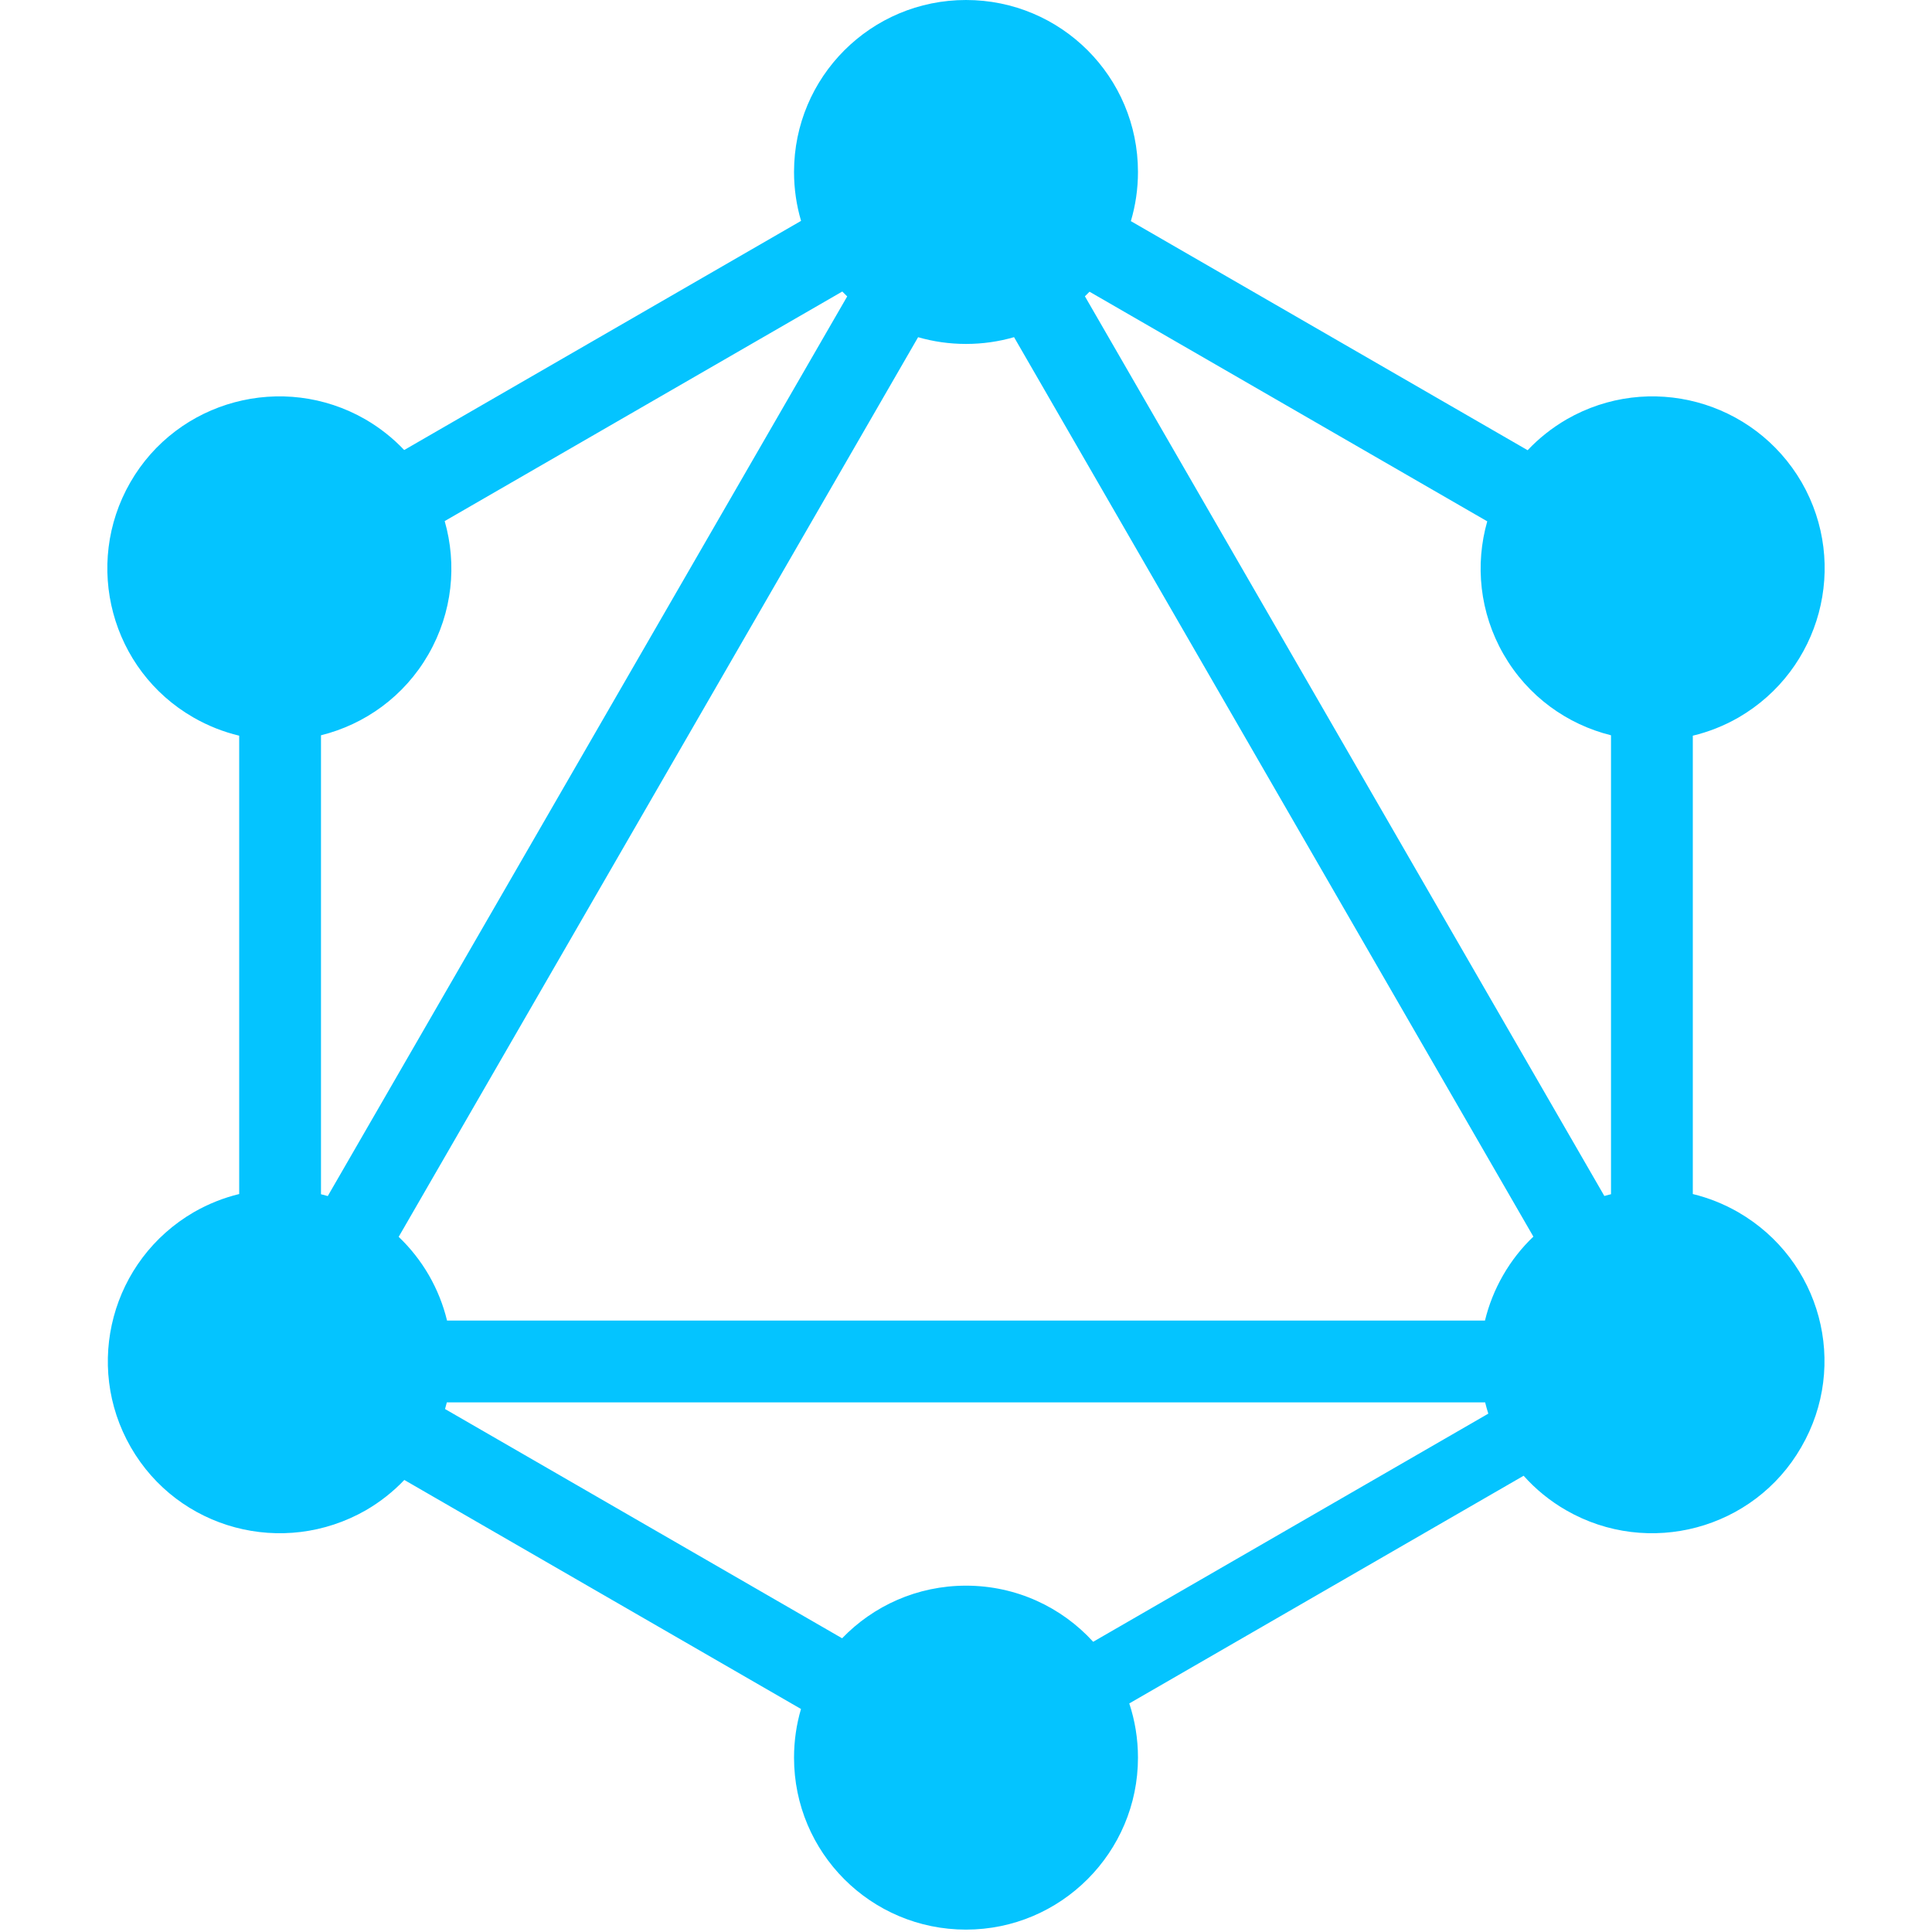
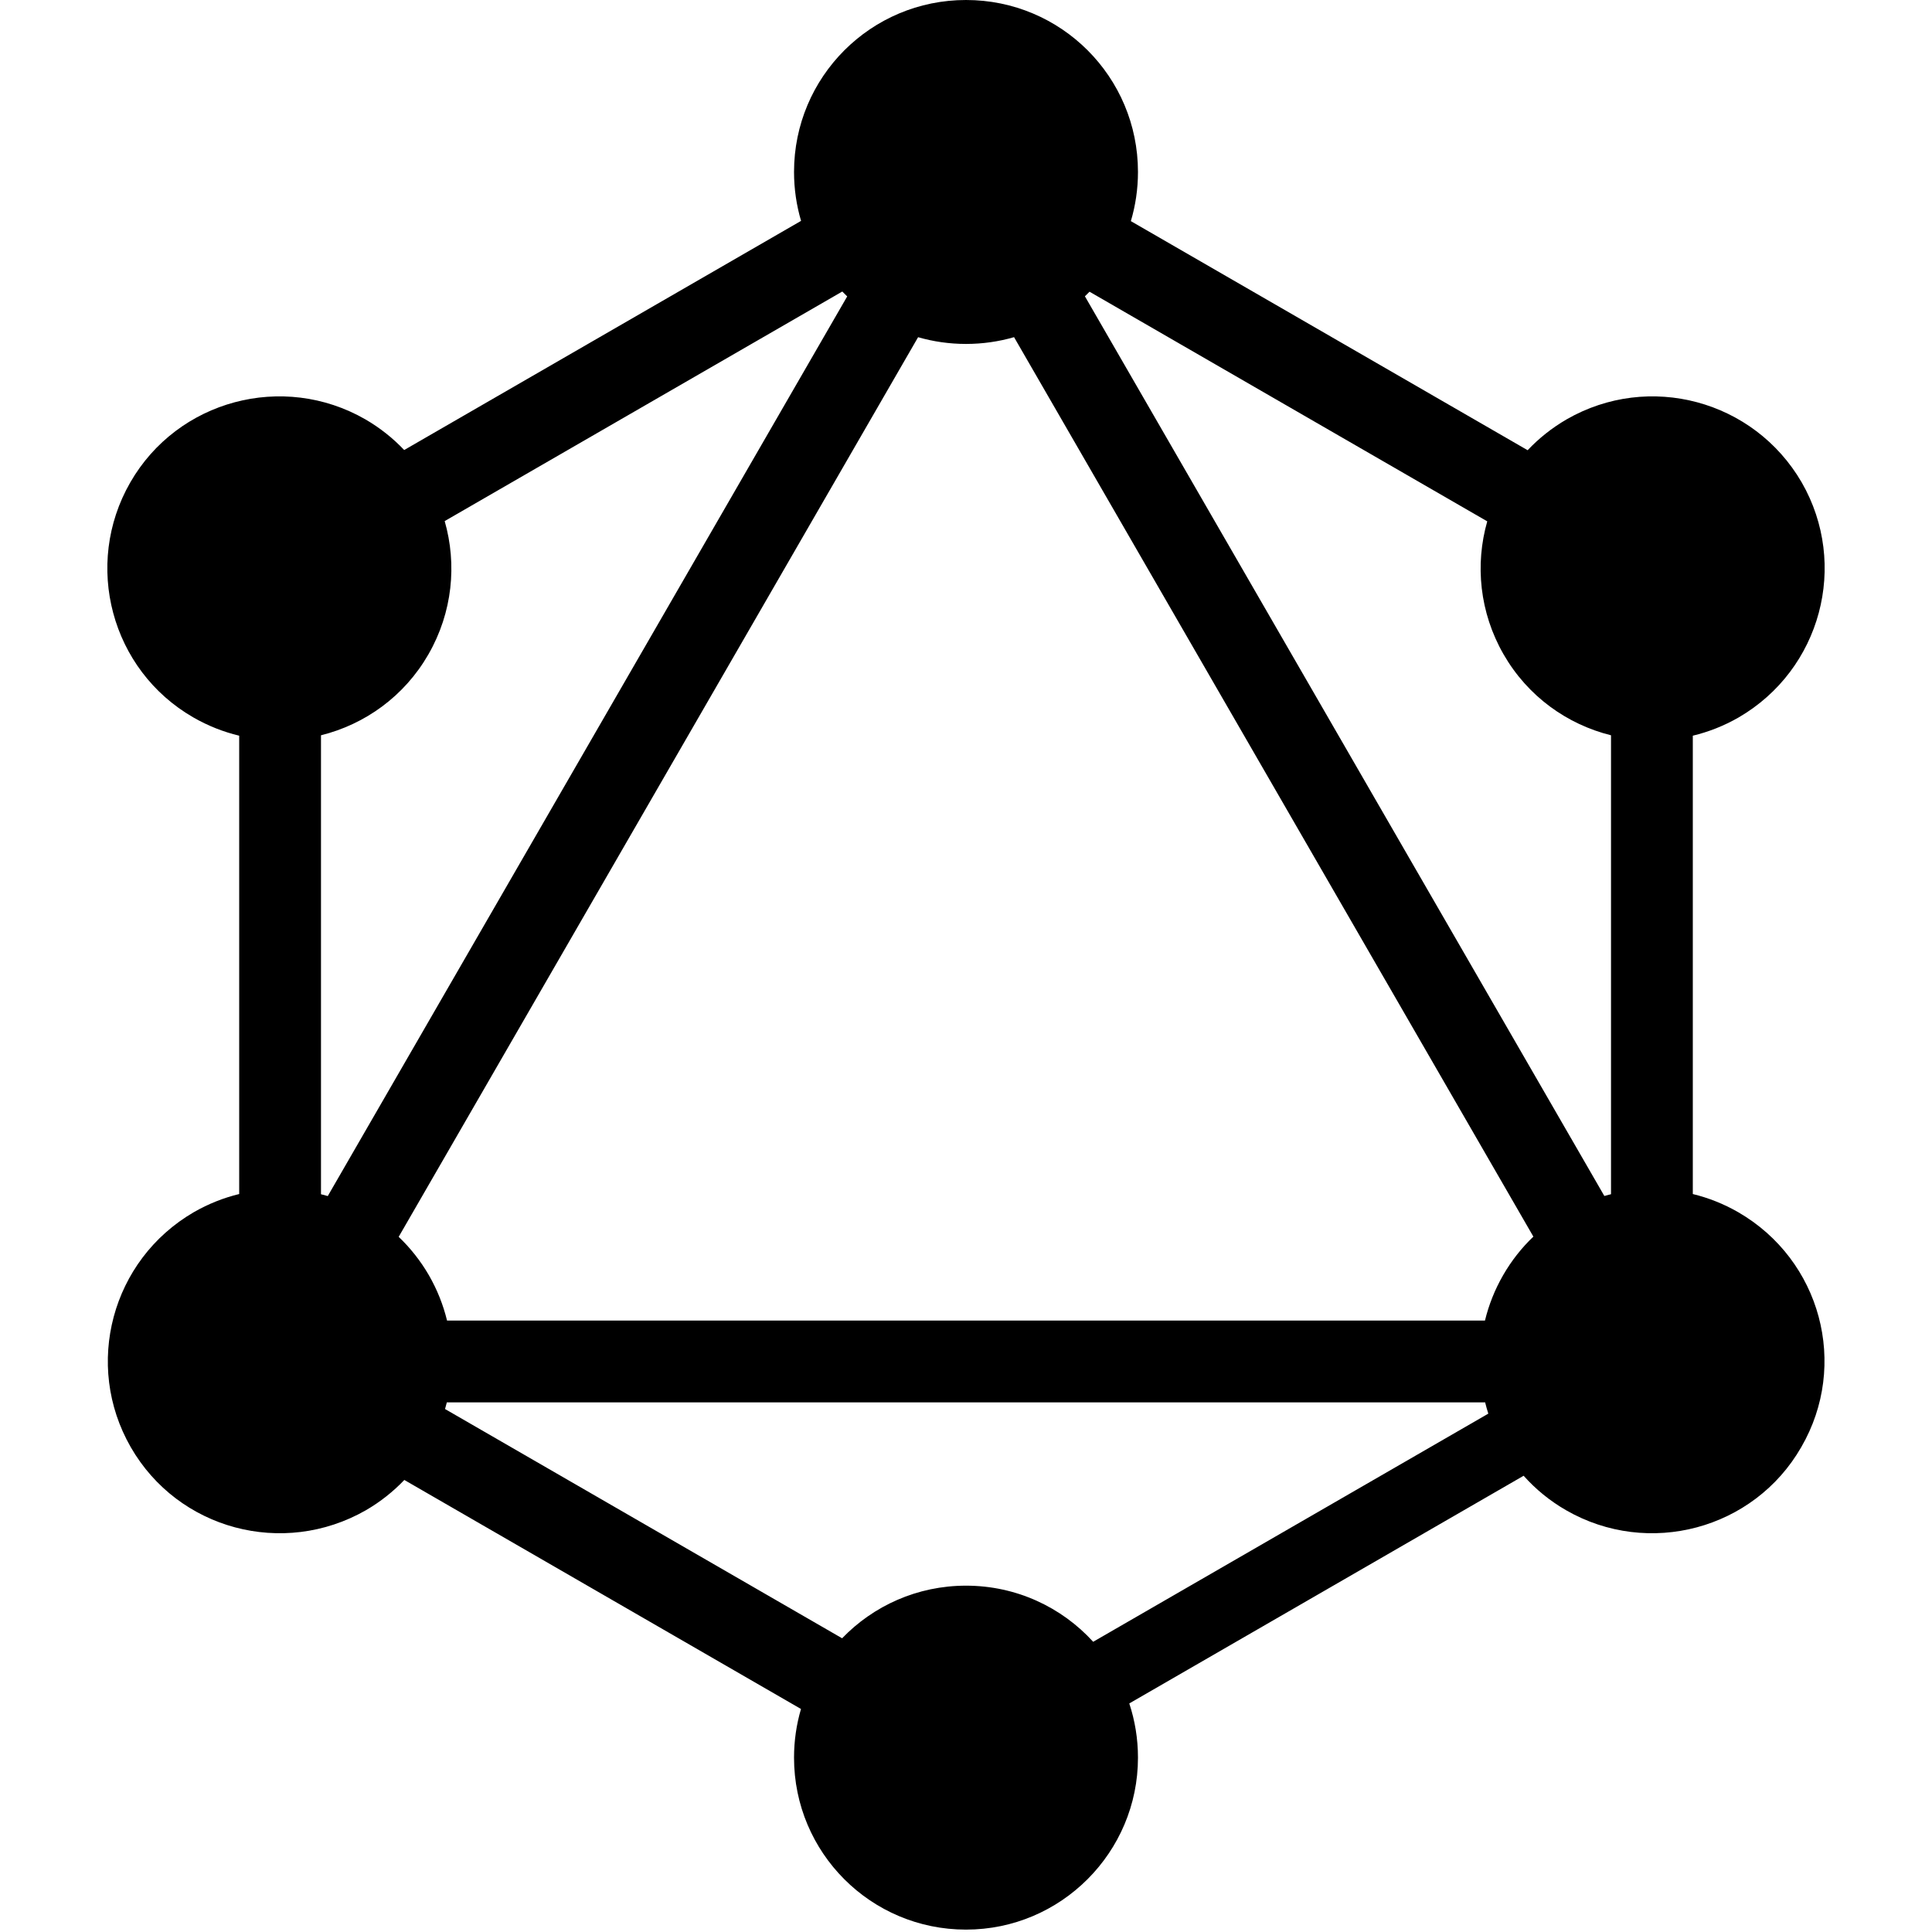
<svg xmlns="http://www.w3.org/2000/svg" width="800px" height="800px" viewBox="-16 0 288 288" version="1.1" preserveAspectRatio="xMidYMid" fill="#000000">
  <g id="SVGRepo_bgCarrier" strokeWidth="0" />
  <g id="SVGRepo_tracerCarrier" stroke-linecap="round" strokeLinejoin="round" />
  <g id="SVGRepo_iconCarrier">
    <g fill-rule="evenodd">
-       <path d="M152.576,32.963 L211.722,67.112 C213.388,65.348 215.333,63.791 217.54,62.509 C229.806,55.457 245.452,59.644 252.577,71.911 C259.629,84.178 255.442,99.823 243.175,106.948 C240.985,108.207 238.685,109.108 236.344,109.668 L236.344,177.993 C238.66,178.555 240.934,179.45 243.102,180.695 C255.442,187.82 259.629,203.466 252.504,215.733 C245.452,227.999 229.733,232.186 217.466,225.135 C215.024,223.731 212.902,221.983 211.125,219.988 L152.34,253.929 C153.181,256.468 153.635,259.184 153.635,262.008 C153.635,276.111 142.177,287.644 128,287.644 C113.823,287.644 102.365,276.185 102.365,262.008 C102.365,259.488 102.727,257.054 103.402,254.755 L44.271,220.615 C42.624,222.345 40.705,223.873 38.534,225.135 C26.194,232.186 10.548,227.999 3.496,215.733 C-3.555,203.466 0.632,187.82 12.898,180.695 C15.067,179.449 17.342,178.553 19.656,177.992 L19.656,109.668 C17.315,109.108 15.015,108.207 12.825,106.948 C0.558,99.897 -3.629,84.178 3.423,71.911 C10.475,59.644 26.194,55.457 38.46,62.509 C40.655,63.784 42.591,65.331 44.251,67.084 L103.413,32.925 C102.731,30.615 102.365,28.169 102.365,25.635 C102.365,11.459 113.823,0 128,0 C142.177,0 153.635,11.459 153.635,25.635 C153.635,28.183 153.265,30.642 152.576,32.963 Z M146.414,43.485 L205.701,77.715 C203.868,84.152 204.541,91.289 208.138,97.546 C211.747,103.824 217.626,107.986 224.151,109.608 L224.151,178.018 C223.818,178.099 223.487,178.188 223.158,178.282 L145.725,44.169 C145.959,43.945 146.189,43.717 146.414,43.485 Z M110.291,44.184 L32.859,178.296 C32.525,178.198 32.188,178.108 31.849,178.024 L31.849,109.608 C38.374,107.986 44.253,103.824 47.862,97.546 C51.467,91.276 52.135,84.123 50.289,77.677 L109.559,43.456 C109.798,43.704 110.042,43.946 110.291,44.184 Z M135.163,50.26 L212.577,184.341 C210.844,185.993 209.317,187.918 208.064,190.097 C206.818,192.265 205.923,194.539 205.362,196.855 L50.64,196.855 C50.078,194.541 49.183,192.266 47.936,190.097 C46.678,187.931 45.154,186.017 43.43,184.373 L120.859,50.266 C123.125,50.92 125.521,51.27 128,51.27 C130.487,51.27 132.89,50.918 135.163,50.26 Z M146.958,244.738 L205.86,210.73 C205.683,210.175 205.525,209.614 205.387,209.048 L50.607,209.048 C50.525,209.381 50.436,209.711 50.341,210.04 L109.532,244.215 C114.192,239.379 120.74,236.373 128,236.373 C135.518,236.373 142.272,239.596 146.958,244.738 Z" fill="#04c4ff"> </path>
+       <path d="M152.576,32.963 L211.722,67.112 C213.388,65.348 215.333,63.791 217.54,62.509 C229.806,55.457 245.452,59.644 252.577,71.911 C259.629,84.178 255.442,99.823 243.175,106.948 C240.985,108.207 238.685,109.108 236.344,109.668 L236.344,177.993 C238.66,178.555 240.934,179.45 243.102,180.695 C255.442,187.82 259.629,203.466 252.504,215.733 C245.452,227.999 229.733,232.186 217.466,225.135 C215.024,223.731 212.902,221.983 211.125,219.988 L152.34,253.929 C153.181,256.468 153.635,259.184 153.635,262.008 C153.635,276.111 142.177,287.644 128,287.644 C113.823,287.644 102.365,276.185 102.365,262.008 C102.365,259.488 102.727,257.054 103.402,254.755 L44.271,220.615 C42.624,222.345 40.705,223.873 38.534,225.135 C26.194,232.186 10.548,227.999 3.496,215.733 C-3.555,203.466 0.632,187.82 12.898,180.695 C15.067,179.449 17.342,178.553 19.656,177.992 L19.656,109.668 C17.315,109.108 15.015,108.207 12.825,106.948 C0.558,99.897 -3.629,84.178 3.423,71.911 C10.475,59.644 26.194,55.457 38.46,62.509 C40.655,63.784 42.591,65.331 44.251,67.084 L103.413,32.925 C102.731,30.615 102.365,28.169 102.365,25.635 C102.365,11.459 113.823,0 128,0 C142.177,0 153.635,11.459 153.635,25.635 C153.635,28.183 153.265,30.642 152.576,32.963 Z M146.414,43.485 L205.701,77.715 C203.868,84.152 204.541,91.289 208.138,97.546 C211.747,103.824 217.626,107.986 224.151,109.608 L224.151,178.018 C223.818,178.099 223.487,178.188 223.158,178.282 L145.725,44.169 C145.959,43.945 146.189,43.717 146.414,43.485 Z M110.291,44.184 L32.859,178.296 C32.525,178.198 32.188,178.108 31.849,178.024 L31.849,109.608 C38.374,107.986 44.253,103.824 47.862,97.546 C51.467,91.276 52.135,84.123 50.289,77.677 L109.559,43.456 C109.798,43.704 110.042,43.946 110.291,44.184 Z M135.163,50.26 L212.577,184.341 C210.844,185.993 209.317,187.918 208.064,190.097 C206.818,192.265 205.923,194.539 205.362,196.855 L50.64,196.855 C50.078,194.541 49.183,192.266 47.936,190.097 C46.678,187.931 45.154,186.017 43.43,184.373 L120.859,50.266 C123.125,50.92 125.521,51.27 128,51.27 C130.487,51.27 132.89,50.918 135.163,50.26 Z M146.958,244.738 L205.86,210.73 C205.683,210.175 205.525,209.614 205.387,209.048 L50.607,209.048 C50.525,209.381 50.436,209.711 50.341,210.04 L109.532,244.215 C114.192,239.379 120.74,236.373 128,236.373 C135.518,236.373 142.272,239.596 146.958,244.738 Z" fill="currentColor"> </path>
    </g>
  </g>
</svg>
